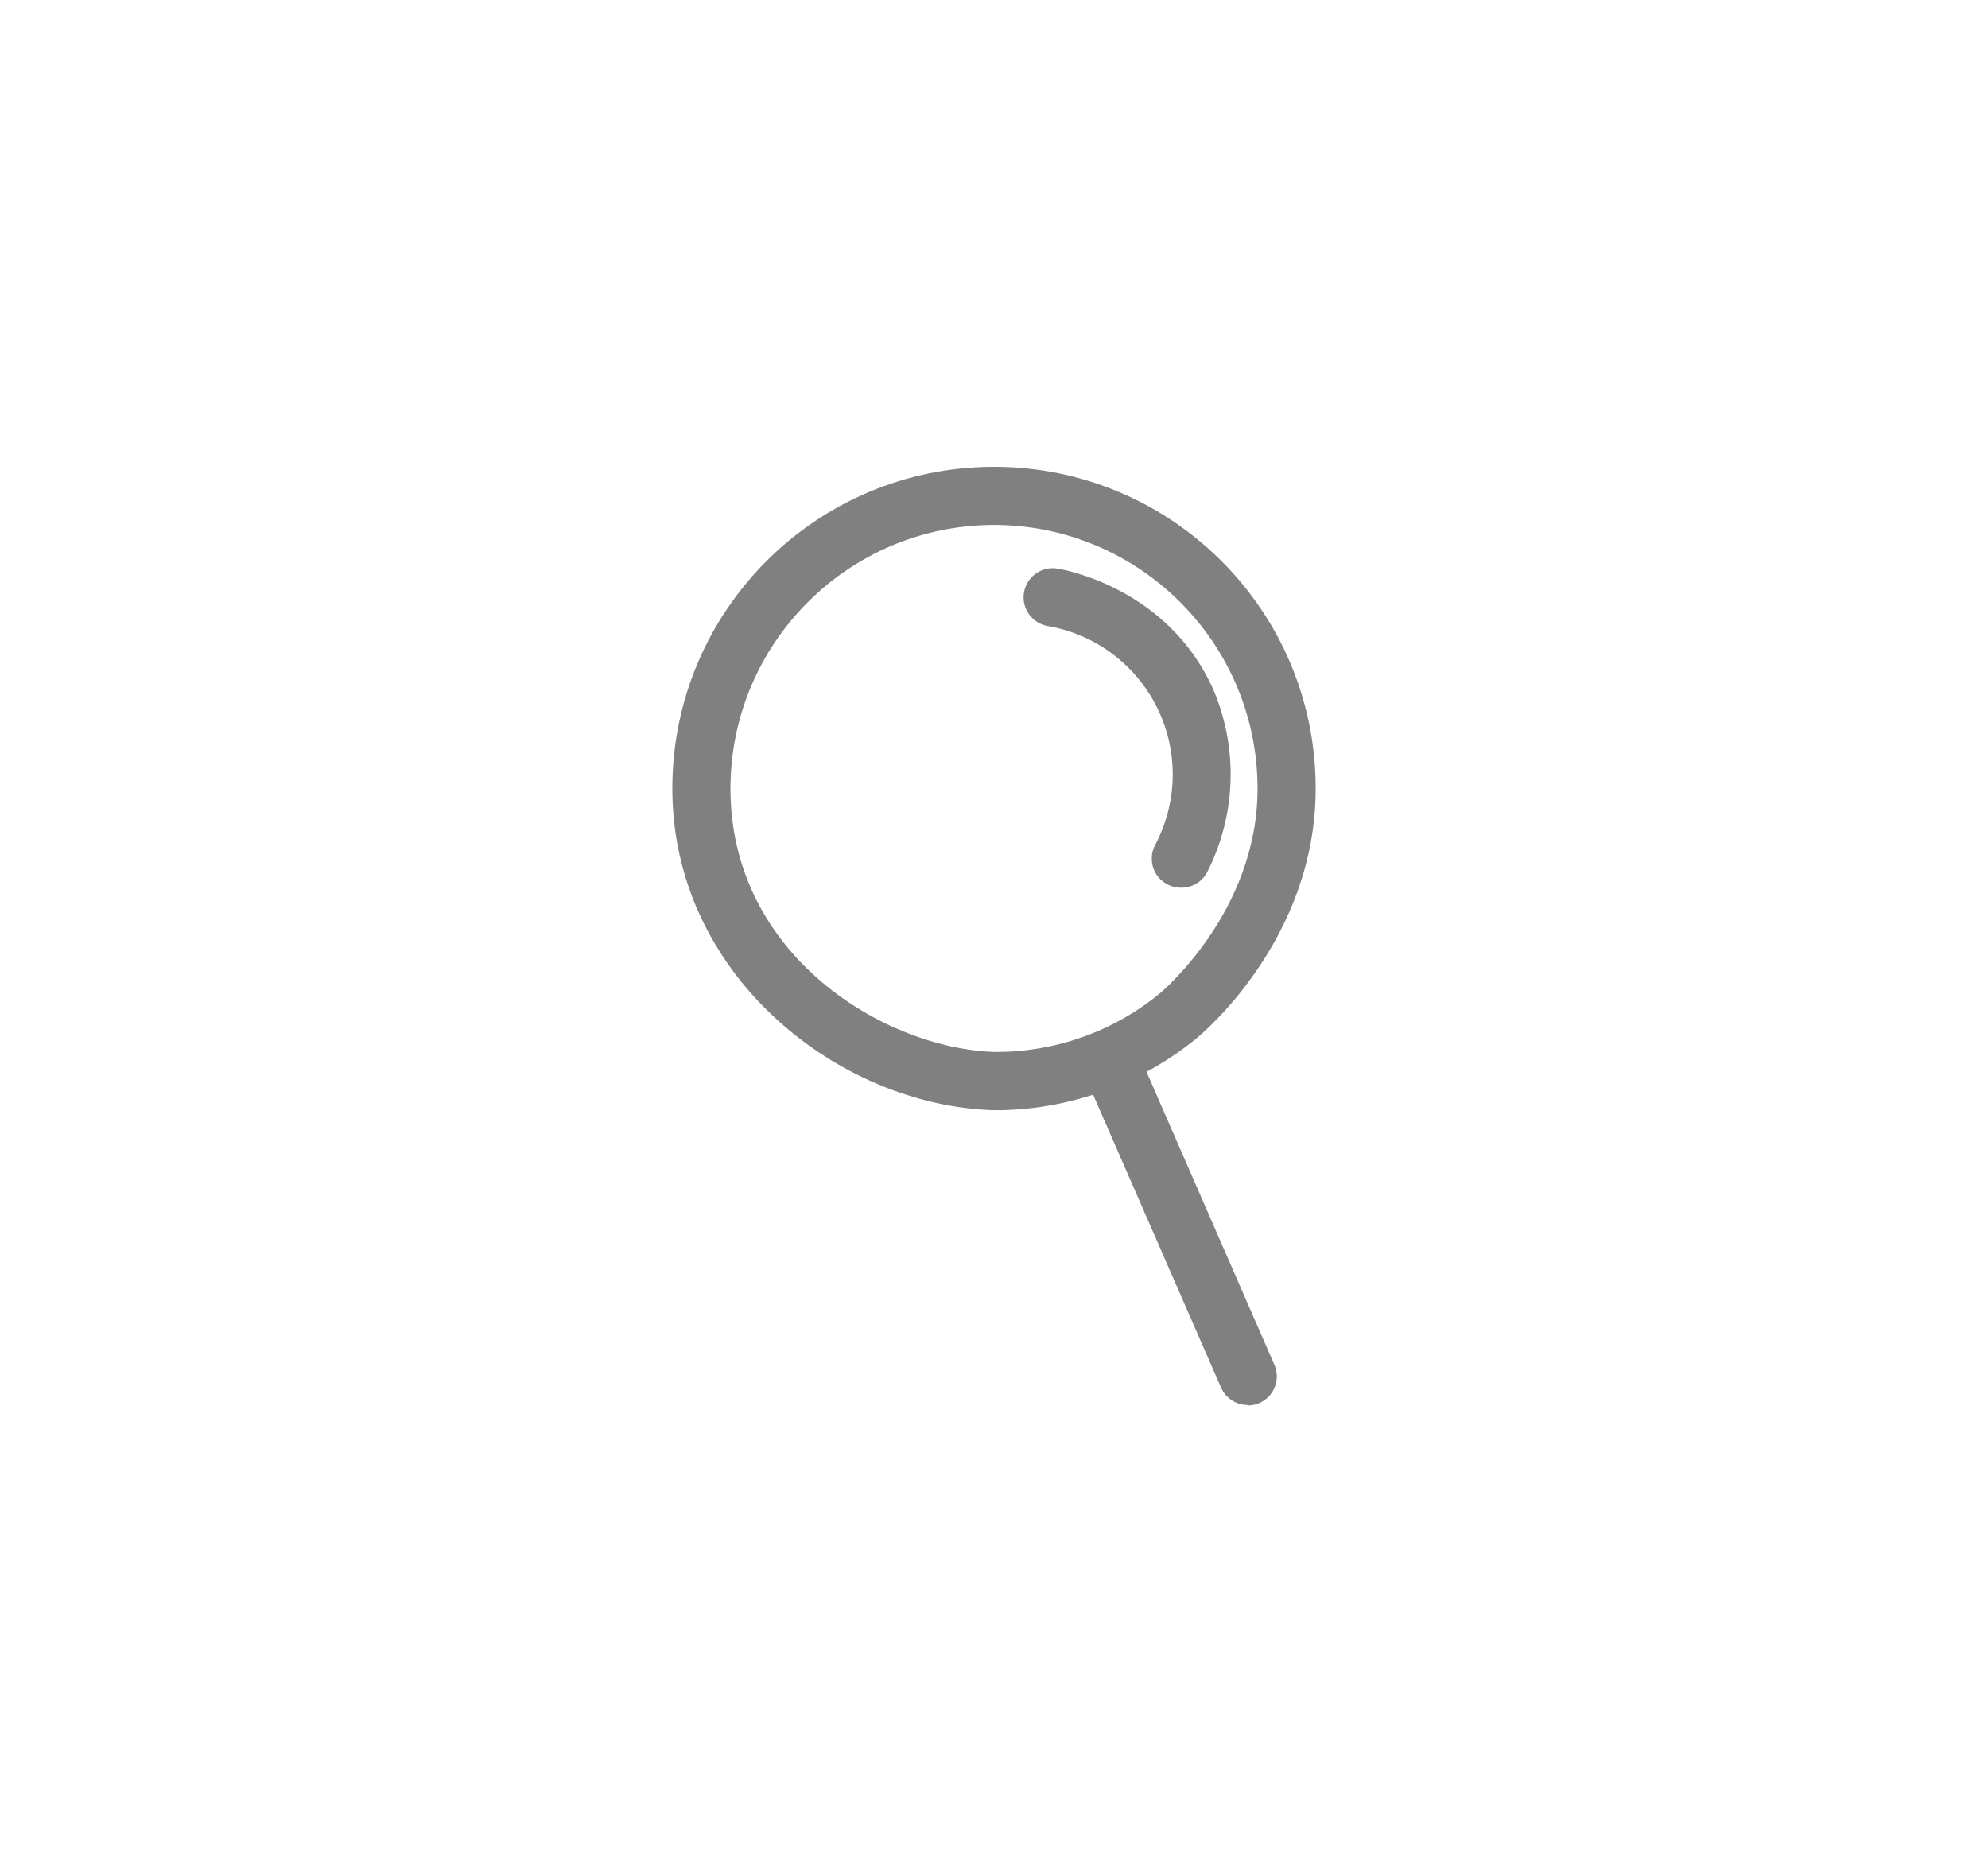
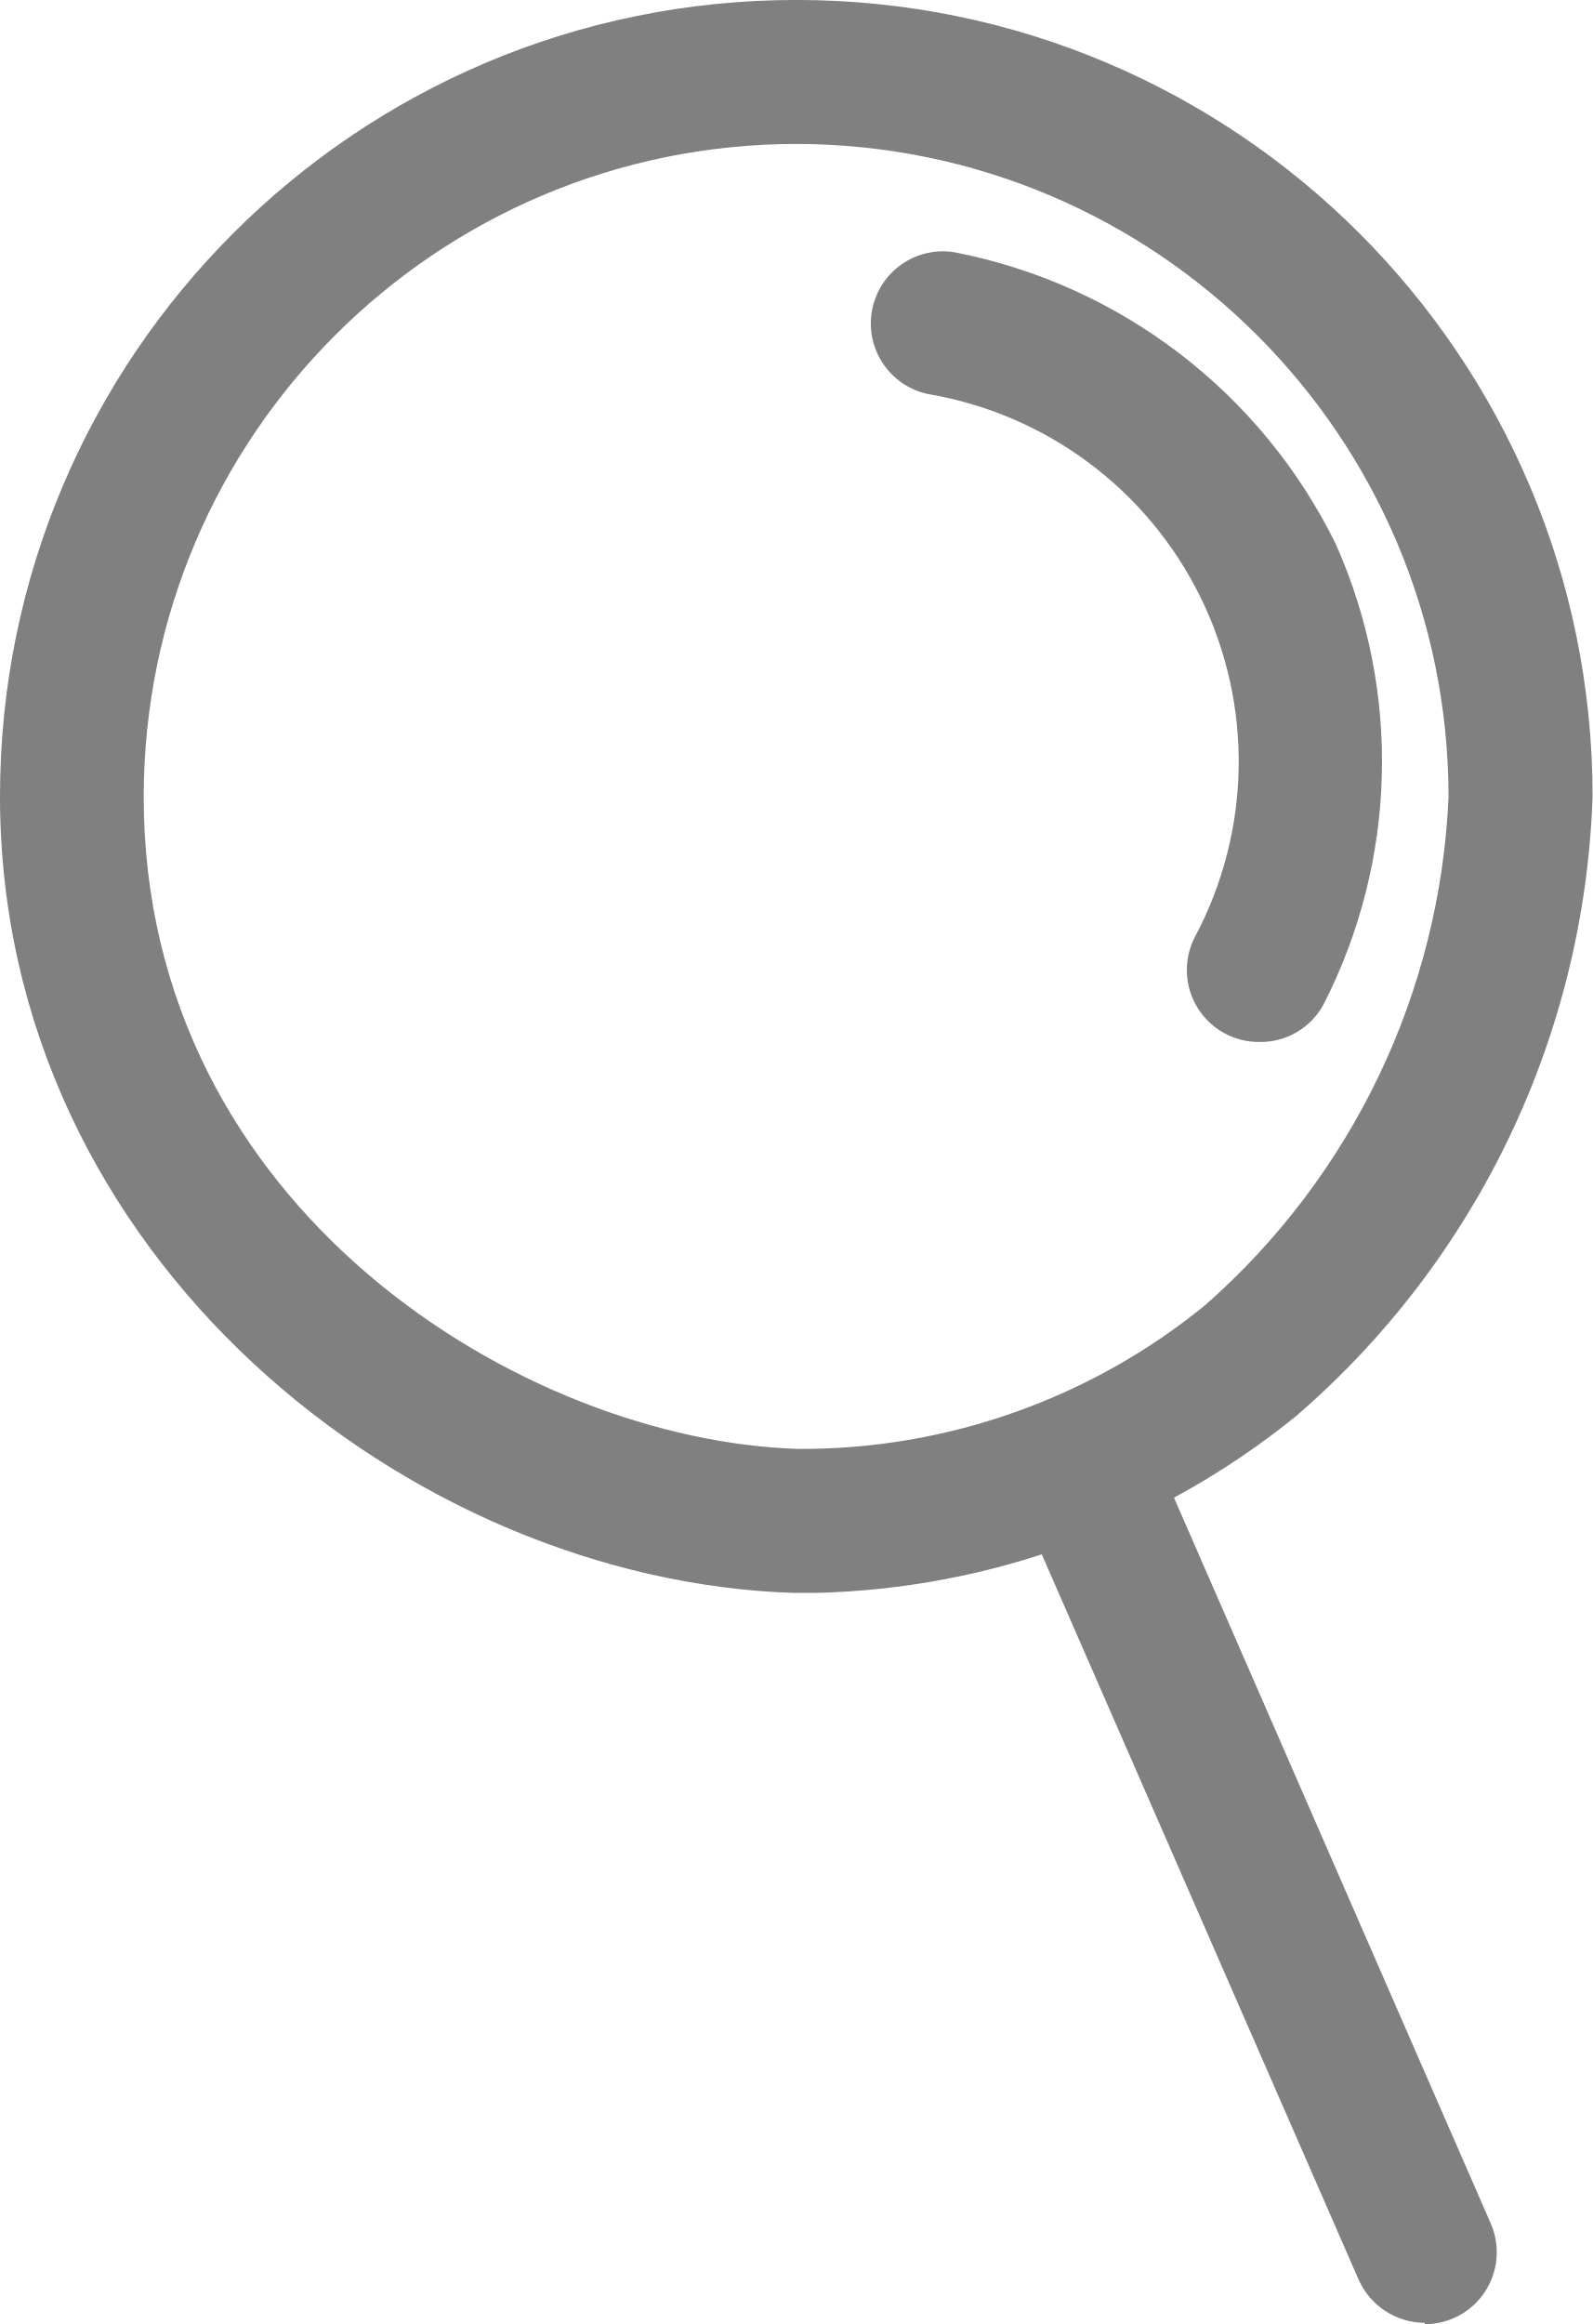
- <svg xmlns="http://www.w3.org/2000/svg" id="Layer_1" data-name="Layer 1" viewBox="0 0 171 161">
-   <g>
-     <g>
-       <path d="M86.15,94.49h-.7c-12.85-.39-26.62-11.2-26.62-26.66a26.67,26.67,0,0,1,53.34,0c0,12.58-9.53,20.43-9.94,20.76A26.41,26.41,0,0,1,86.15,94.49ZM85.5,44.15A23.7,23.7,0,0,0,61.83,67.82c0,15,13.77,23.36,23.72,23.66a23.12,23.12,0,0,0,14.8-5.23c.08-.07,8.82-7.26,8.82-18.43A23.7,23.7,0,0,0,85.5,44.15Z" fill="gray" />
-       <path d="M86.15,95.49h-.73C72.1,95.07,57.83,83.86,57.83,67.82a27.67,27.67,0,0,1,55.34,0c0,13.05-9.89,21.2-10.31,21.54A27.51,27.51,0,0,1,86.15,95.49ZM85.5,42.15A25.7,25.7,0,0,0,59.83,67.82c0,14.88,13.27,25.28,25.65,25.66a25.53,25.53,0,0,0,16.13-5.68c.38-.31,9.56-7.88,9.56-20A25.7,25.7,0,0,0,85.5,42.15Zm.64,50.34h-.62c-10.35-.31-24.69-9.06-24.69-24.66a24.67,24.67,0,0,1,49.34,0c0,11.54-8.81,18.89-9.19,19.2A24.46,24.46,0,0,1,86.14,92.49ZM85.5,45.15A22.7,22.7,0,0,0,62.83,67.82c0,14.33,13.21,22.37,22.75,22.66a22.18,22.18,0,0,0,14.14-5c.08-.06,8.45-7,8.45-17.65A22.7,22.7,0,0,0,85.5,45.15Z" fill="gray" />
+ <svg xmlns="http://www.w3.org/2000/svg" width="24.159" height="35.247" viewBox="0 0 24.159 35.247">
+   <g id="search-gray" transform="translate(-57.83 -40.15)">
+     <g id="Group_424" data-name="Group 424" transform="translate(57.83 40.15)">
+       <path id="Path_350" data-name="Path 350" d="M70.757,64.441h-.306c-5.61-.17-11.621-4.889-11.621-11.639a11.643,11.643,0,1,1,23.286,0,12.5,12.5,0,0,1-4.339,9.063A11.529,11.529,0,0,1,70.757,64.441Zm-.284-21.976A10.346,10.346,0,0,0,60.14,52.8c0,6.548,6.011,10.2,10.355,10.329a10.093,10.093,0,0,0,6.461-2.283,11.331,11.331,0,0,0,3.85-8.046A10.346,10.346,0,0,0,70.473,42.465Z" transform="translate(-58.393 -40.719)" fill="gray" />
+       <path id="Path_351" data-name="Path 351" d="M70.193,64.309h-.319C64.06,64.126,57.83,59.232,57.83,52.229a12.079,12.079,0,1,1,24.159,0,12.982,12.982,0,0,1-4.5,9.4A12.01,12.01,0,0,1,70.193,64.309Zm-.284-23.286A11.219,11.219,0,0,0,58.7,52.229c0,6.5,5.793,11.036,11.2,11.2a11.145,11.145,0,0,0,7.042-2.48,12.065,12.065,0,0,0,4.173-8.731A11.219,11.219,0,0,0,69.909,41.023ZM70.189,63h-.271C65.4,62.864,59.14,59.044,59.14,52.234a10.77,10.77,0,1,1,21.54,0,11.675,11.675,0,0,1-4.012,8.382A10.678,10.678,0,0,1,70.189,63Zm-.279-20.667a9.91,9.91,0,0,0-9.9,9.9c0,6.256,5.767,9.766,9.932,9.892a9.683,9.683,0,0,0,6.173-2.183,10.892,10.892,0,0,0,3.689-7.705A9.91,9.91,0,0,0,69.909,42.333Z" transform="translate(-57.83 -40.15)" fill="gray" />
    </g>
-     <g>
-       <path d="M107.33,119.85A1.51,1.51,0,0,1,106,119L94.44,92.56a1.5,1.5,0,1,1,2.75-1.2l11.51,26.39a1.49,1.49,0,0,1-.77,2A1.44,1.44,0,0,1,107.33,119.85Z" fill="gray" />
-       <path d="M107.33,120.85a2.51,2.51,0,0,1-2.3-1.5L93.52,93a2.5,2.5,0,1,1,4.58-2l11.52,26.39a2.5,2.5,0,0,1-2.29,3.5ZM95.81,91.46a.5.5,0,0,0-.46.7l11.52,26.39a.51.51,0,0,0,.66.26.5.5,0,0,0,.25-.66L96.27,91.76a.48.48,0,0,0-.28-.27A.66.66,0,0,0,95.81,91.46Z" fill="gray" />
+     <g id="Group_425" data-name="Group 425" transform="translate(73.306 61.663)">
+       <path id="Path_352" data-name="Path 352" d="M100,103.29a.659.659,0,0,1-.581-.371L94.369,91.376a.655.655,0,1,1,1.2-.524l5.025,11.521a.65.65,0,0,1-.336.873A.629.629,0,0,1,100,103.29Z" transform="translate(-93.863 -90.01)" fill="gray" />
+       <path id="Path_353" data-name="Path 353" d="M99.413,103.146a1.1,1.1,0,0,1-1-.655l-5.025-11.5a1.091,1.091,0,1,1,2-.873l5.029,11.521a1.091,1.091,0,0,1-1,1.528Zm-5.029-12.83a.218.218,0,0,0-.2.306l5.029,11.521a.223.223,0,0,0,.288.114.218.218,0,0,0,.109-.288L94.585,90.447a.21.21,0,0,0-.122-.118.288.288,0,0,0-.079-.013Z" transform="translate(-93.279 -89.43)" fill="gray" />
    </g>
-     <g>
-       <path d="M101.57,75.35a1.57,1.57,0,0,1-.7-.17,1.51,1.51,0,0,1-.63-2,13.95,13.95,0,0,0-10-20.3,1.5,1.5,0,0,1,.52-3c.9.15,8.89,1.76,12.51,9.57a17.57,17.57,0,0,1-.4,15.08A1.5,1.5,0,0,1,101.57,75.35Z" fill="gray" />
-       <path d="M101.57,76.35a2.5,2.5,0,0,1-2.21-3.67A12.95,12.95,0,0,0,90.1,53.84,2.5,2.5,0,0,1,91,48.91c1,.17,9.41,1.87,13.25,10.14a18.55,18.55,0,0,1-.43,16A2.49,2.49,0,0,1,101.57,76.35Zm-11-25.47a.5.5,0,0,0-.09,1c.79.14,7.84,1.55,11,8.44,3,6.52,0,12.63-.36,13.31a.49.49,0,0,0,.21.67.47.47,0,0,0,.67-.21,16.48,16.48,0,0,0,.39-14.19C99,52.54,91.47,51,90.62,50.88Z" fill="gray" />
+     <g id="Group_426" data-name="Group 426" transform="translate(71.02 43.956)">
+       <path id="Path_354" data-name="Path 354" d="M94.475,60.986a.685.685,0,0,1-.306-.074.659.659,0,0,1-.275-.873,6.09,6.09,0,0,0-4.366-8.862.665.665,0,1,1,.227-1.31,7.4,7.4,0,0,1,5.287,10.761A.655.655,0,0,1,94.475,60.986Z" transform="translate(-88.57 -49.426)" fill="gray" />
+       <path id="Path_355" data-name="Path 355" d="M93.949,60.866a1.091,1.091,0,0,1-.965-1.6,5.653,5.653,0,0,0-4.043-8.225,1.094,1.094,0,0,1,.393-2.152,8.181,8.181,0,0,1,5.784,4.427,8.1,8.1,0,0,1-.188,6.985A1.087,1.087,0,0,1,93.949,60.866Zm-4.8-11.119a.219.219,0,0,0-.039.437,6.791,6.791,0,0,1,4.8,3.685,6.919,6.919,0,0,1-.157,5.811.214.214,0,0,0,.092.292.205.205,0,0,0,.292-.092,6.965,6.965,0,0,0-4.968-10.132Z" transform="translate(-88.044 -48.869)" fill="gray" />
    </g>
  </g>
</svg>
